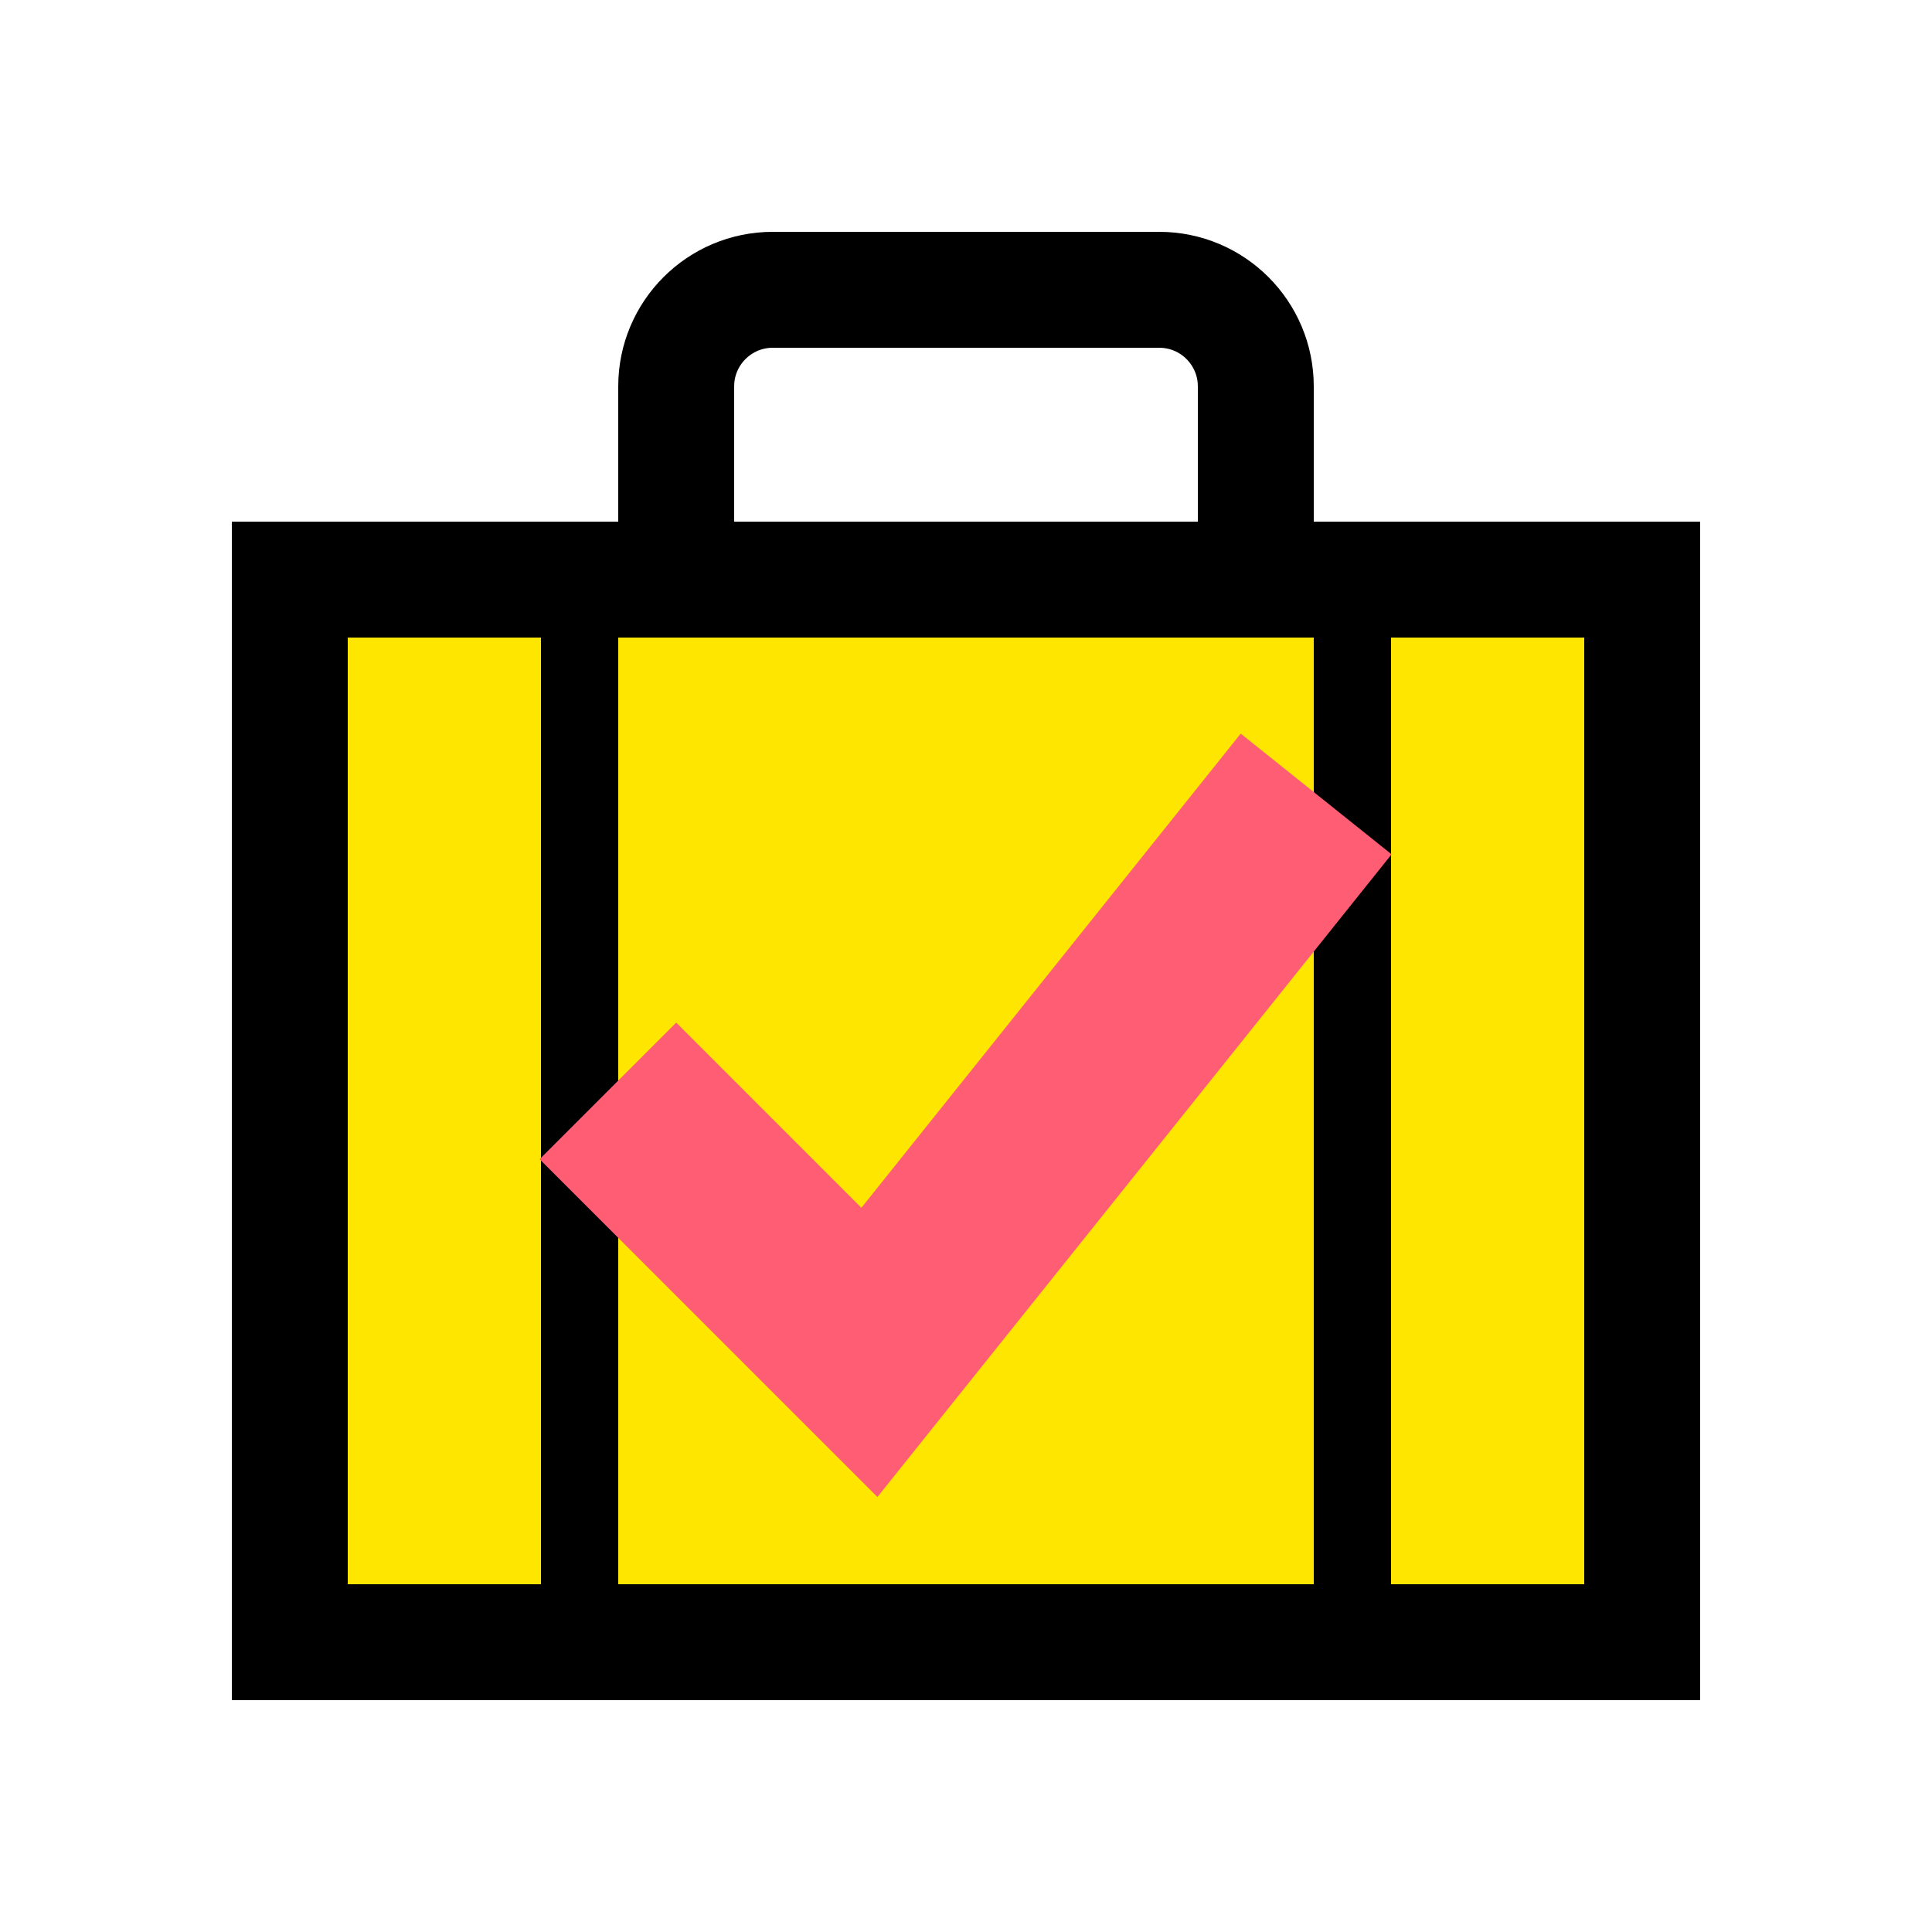
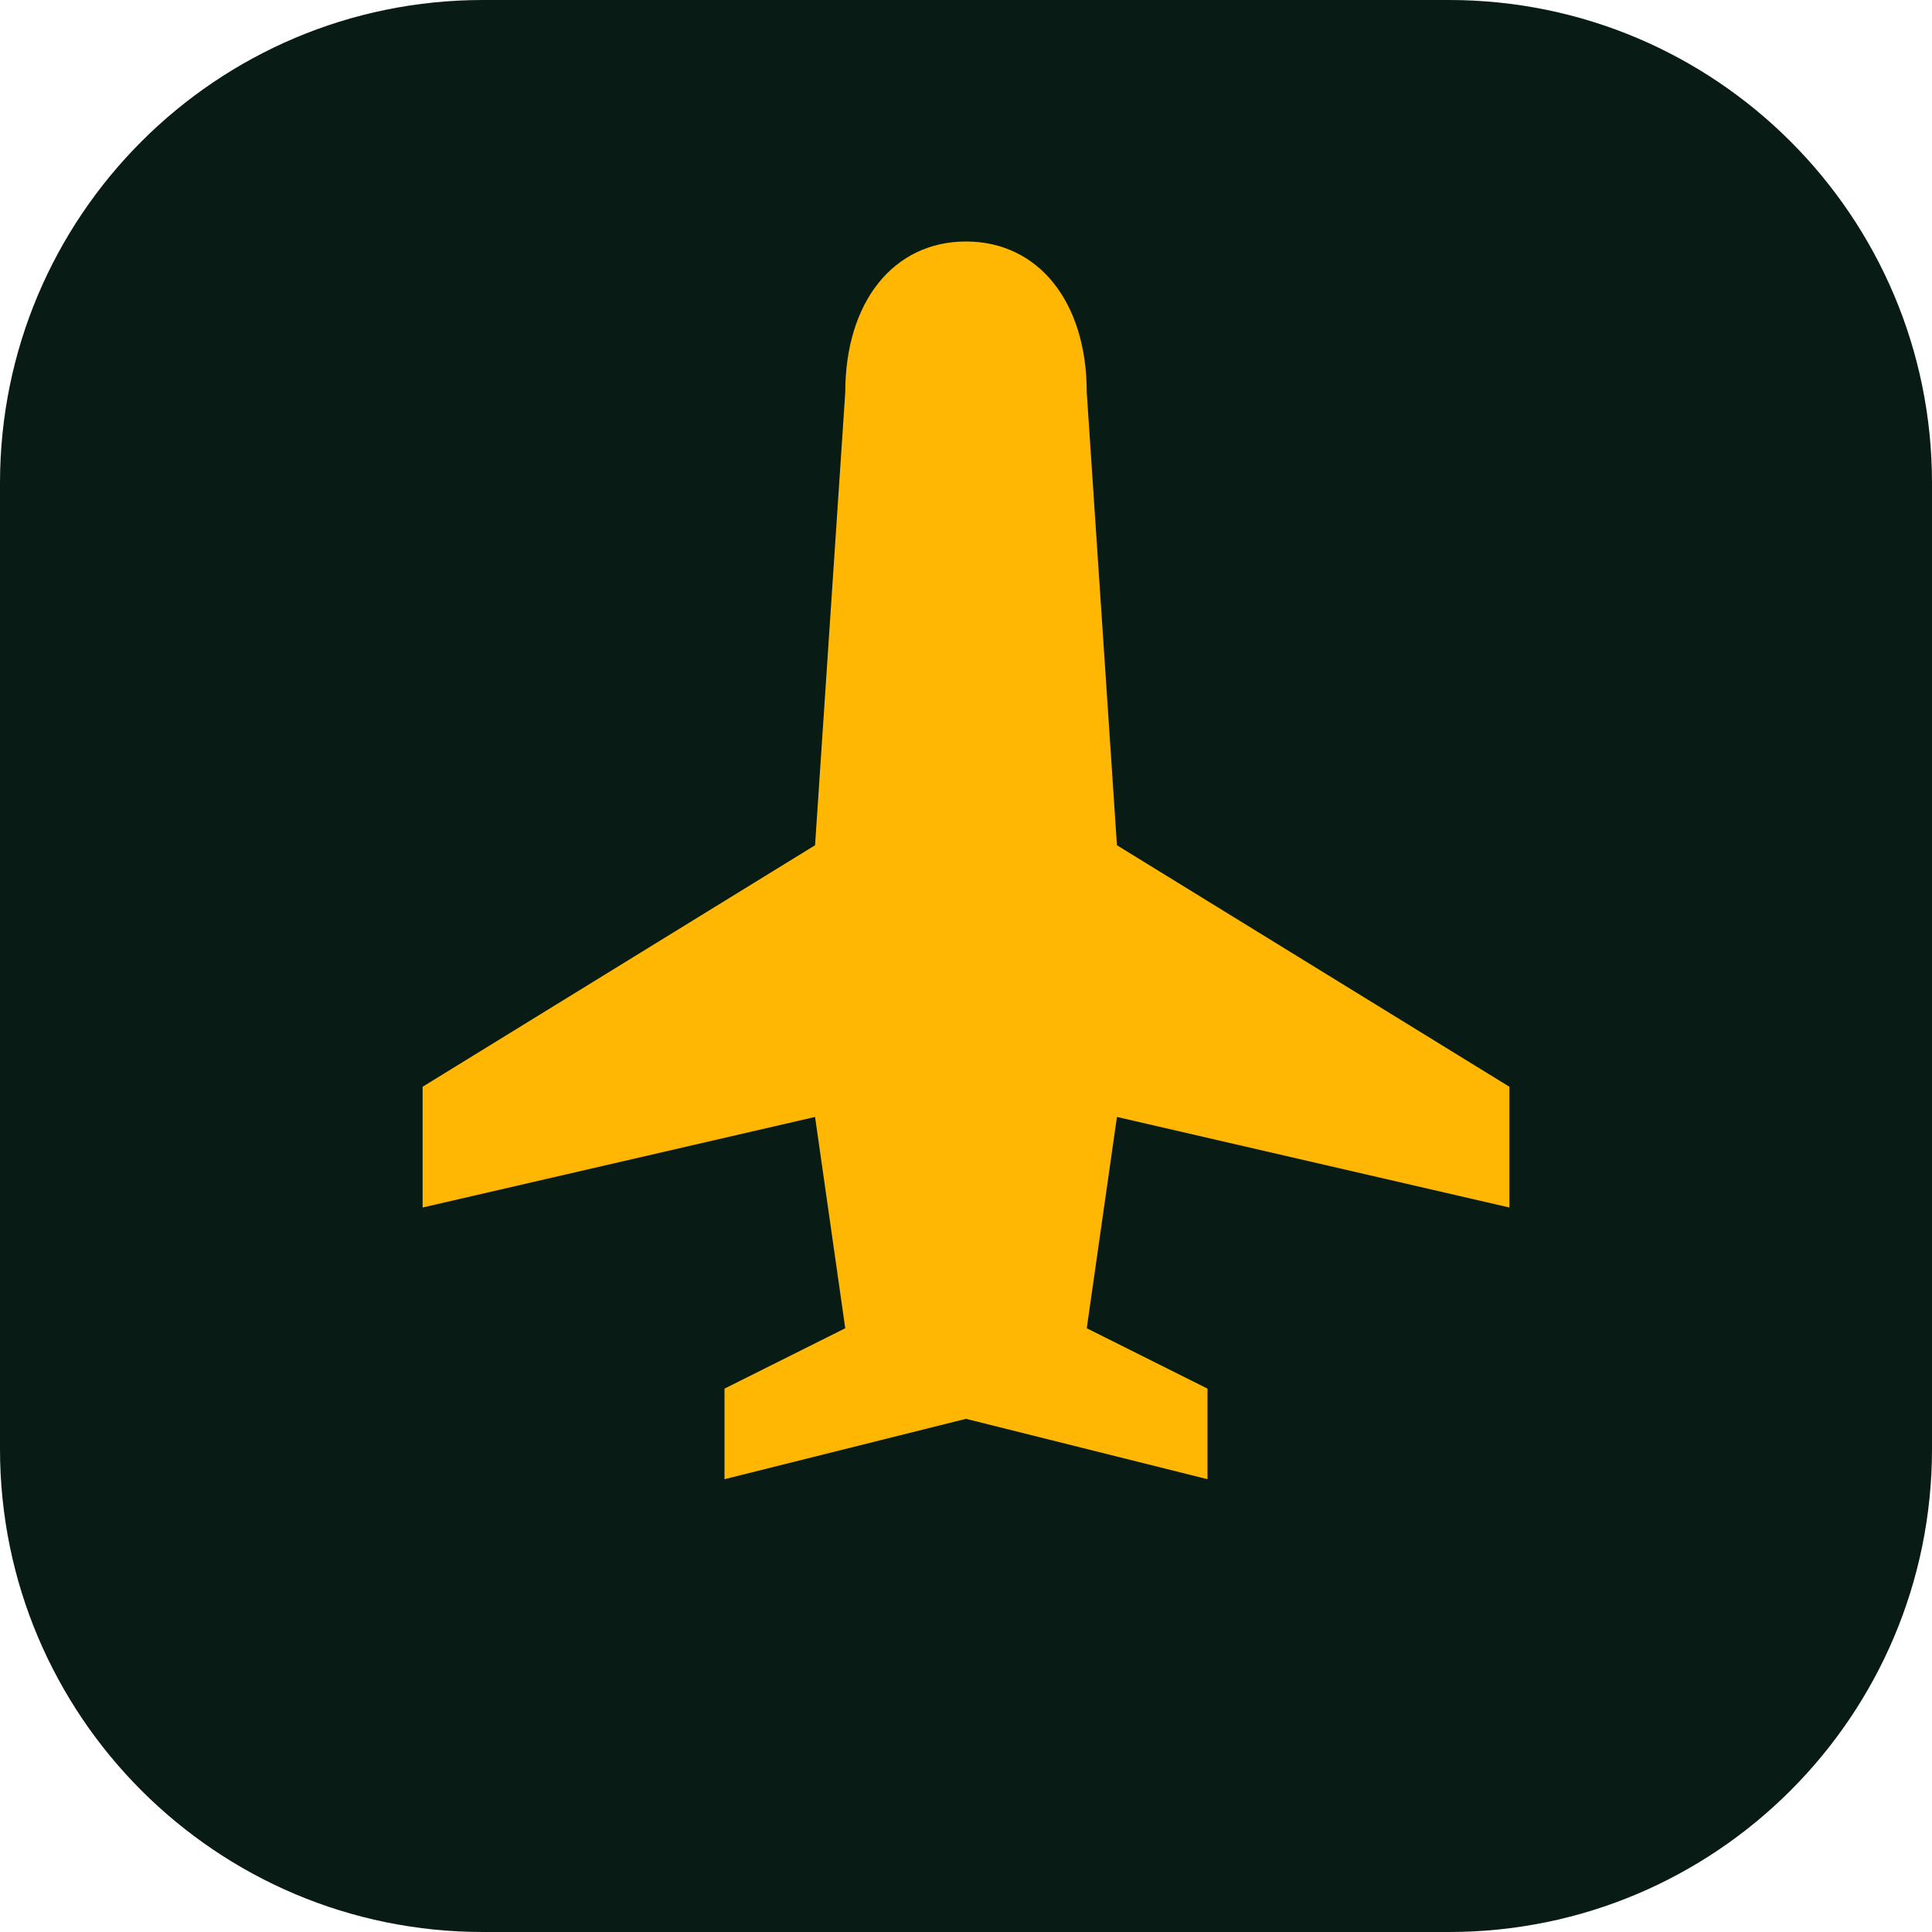
- <svg xmlns="http://www.w3.org/2000/svg" viewBox="0 0 100 100">
-   <rect x="15" y="30" width="70" height="55" fill="#FFE600" stroke="#000" stroke-width="6" />
-   <path d="M35 30V20C35 17.239 37.239 15 40 15H60C62.761 15 65 17.239 65 20V30" fill="none" stroke="#000" stroke-width="6" />
-   <line x1="30" y1="30" x2="30" y2="85" stroke="#000" stroke-width="4" />
-   <line x1="70" y1="30" x2="70" y2="85" stroke="#000" stroke-width="4" />
-   <path d="M35 60L45 70L65 45" fill="none" stroke="#FF5D73" stroke-width="10" stroke-linecap="square" stroke-linejoin="miter" />
-   <path d="M85 35V85H80" fill="none" stroke="#000" stroke-width="2" opacity="0.3" />
+ <svg xmlns="http://www.w3.org/2000/svg" viewBox="0 0 32 32">
+   <rect width="32" height="32" rx="8" fill="#081c15" />
+   <path d="M16 4        C17.2 4 18 5 18 6.5        L18.5 14        L25 18        L25 20        L18.5 18.5        L18 22        L20 23        L20 24.5        L16 23.5        L12 24.5        L12 23        L14 22        L13.5 18.5        L7 20        L7 18        L13.5 14        L14 6.5        C14 5 14.8 4 16 4Z" fill="#ffb703" />
</svg>
